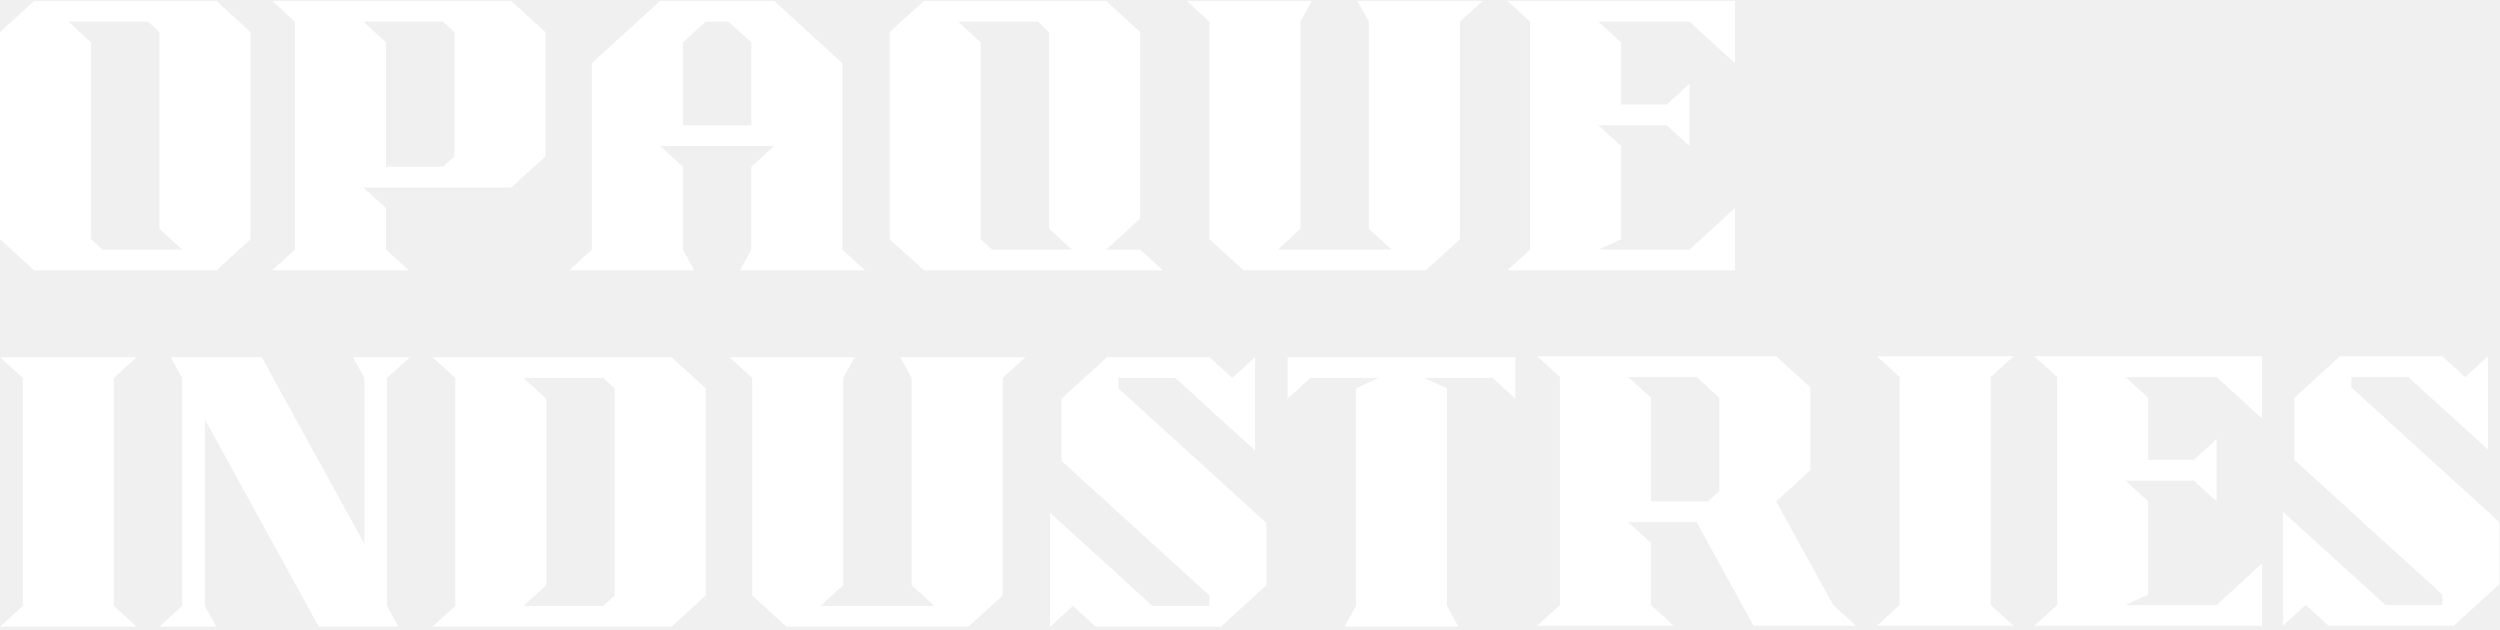
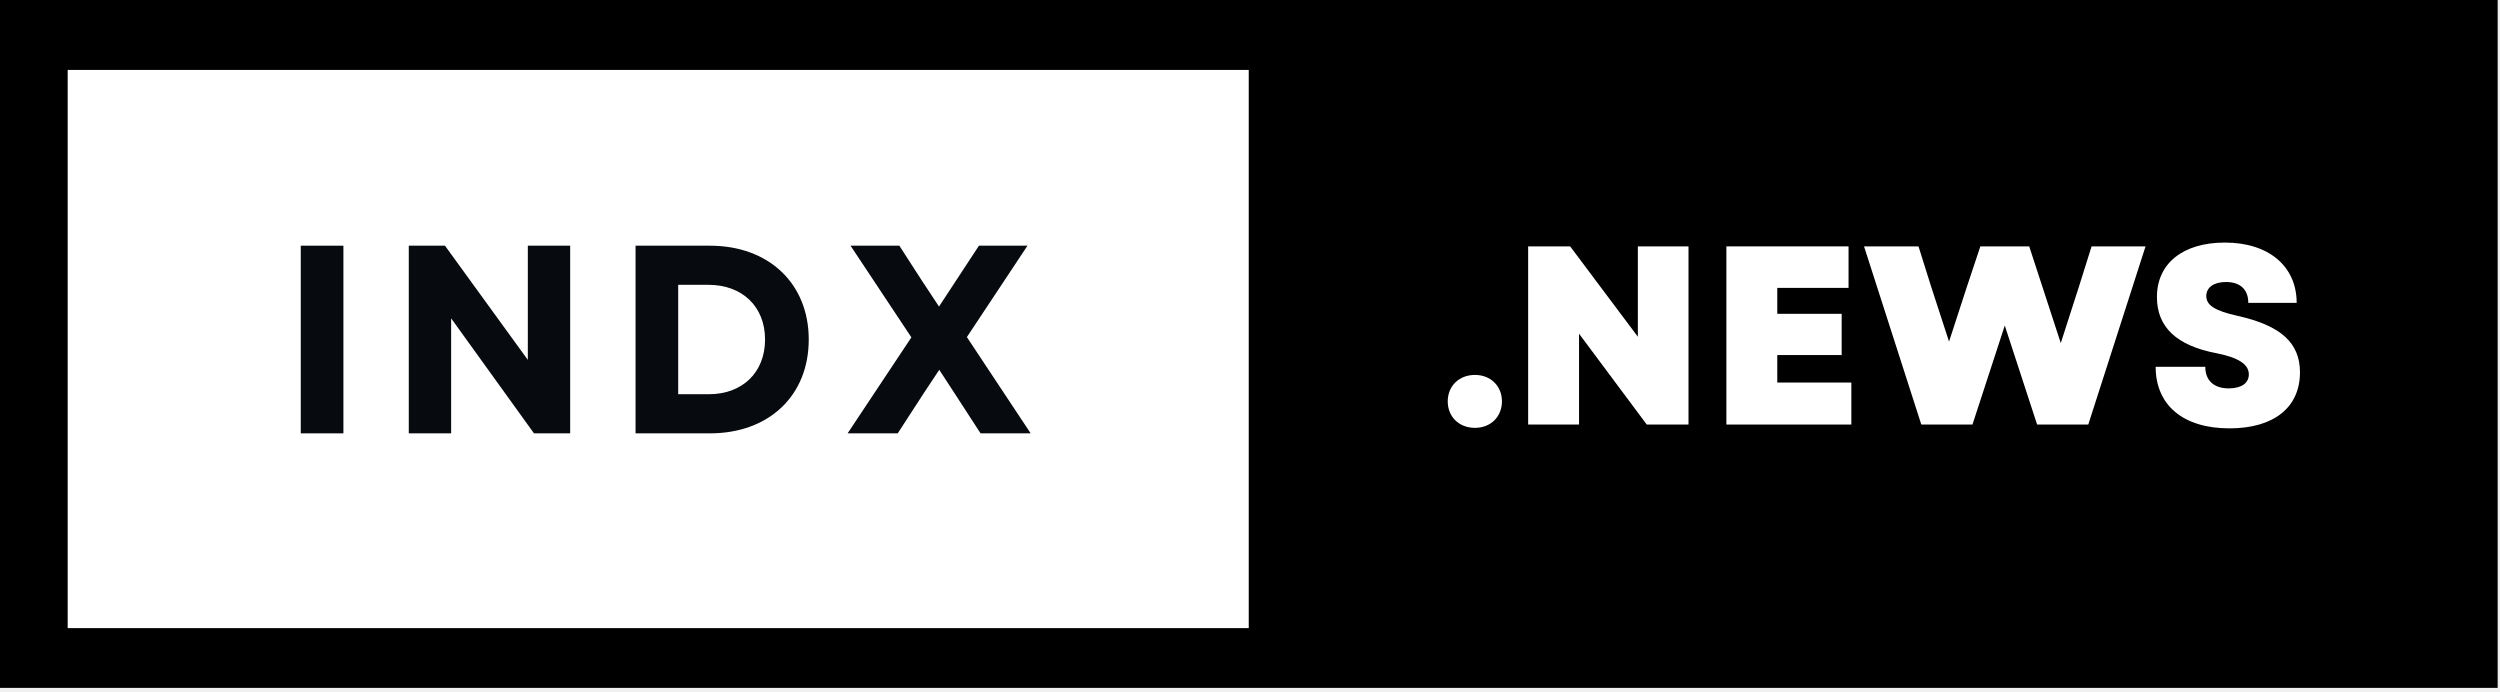
- <svg xmlns="http://www.w3.org/2000/svg" width="421" height="106" viewBox="0 0 421 106" fill="none">
-   <path d="M30.688 42.035L26.849 38.542V5.398L24.932 3.649H11.516L15.333 7.142V40.286L17.25 42.035H30.688ZM5.76 45.528L0 40.286V5.398L5.76 0.156H36.448L42.182 5.398V40.286L36.448 45.528H5.76Z" fill="white" />
-   <path d="M74.599 28.082L76.516 26.338V5.398L74.599 3.649H61.161L65 7.142V28.082H74.599ZM45.828 45.528L49.667 42.035V3.649L45.828 0.156H86.088L91.849 5.398V26.338L86.088 31.575H61.161L65 35.049V42.035L68.838 45.528H45.828Z" fill="white" />
-   <path d="M126.516 21.096V7.142L122.677 3.649H118.839L115 7.142V21.096H126.516ZM95.828 45.528L99.667 42.035V10.636L111.161 0.156H130.354L141.849 10.636V42.035L145.688 45.528H124.599L126.516 42.035V28.082L130.354 24.589H111.161L115 28.082V42.035L116.917 45.528H95.828Z" fill="white" />
-   <path d="M180.516 42.035L176.677 38.542V5.398L174.76 3.649H161.344L165.161 7.142V40.286L167.078 42.035H180.516ZM155.589 45.528L149.828 40.286V5.398L155.589 0.156H186.276L192.01 5.398V36.793L186.276 42.035H192.01L195.849 45.528H155.589Z" fill="white" />
-   <path d="M209.427 45.528L203.667 40.286V3.649L199.828 0.156H220.917L219 3.649V38.542L215.161 42.035H234.354L230.516 38.542V3.649L228.599 0.156H249.688L245.849 3.649V40.286L240.089 45.528H209.427Z" fill="white" />
-   <path d="M253.828 45.528L257.667 42.035V3.649L253.828 0.156H292.172V10.636L284.516 3.649H269.161L273 7.142V17.603H280.677L284.516 14.11V24.589L280.677 21.096H269.161L273 24.589V40.286L269.161 42.035H284.516L292.172 35.049V45.528H253.828Z" fill="white" />
-   <path d="M0 105.528L3.839 102.035V63.649L0 60.156H23.01L19.172 63.649V102.035L23.01 105.528H0Z" fill="white" />
-   <path d="M26.828 105.528L30.667 102.035V63.649L28.75 60.156H44.078L61.354 91.575V63.649L59.438 60.156H69.01L65.172 63.649V102.035L67.088 105.528H53.677L34.505 70.635V102.035L36.427 105.528H26.828Z" fill="white" />
-   <path d="M101.599 102.035L103.516 100.286V65.398L101.599 63.649H88.162L92 67.142V98.542L88.162 102.035H101.599ZM72.828 105.528L76.667 102.035V63.649L72.828 60.156H113.089L118.849 65.398V100.286L113.089 105.528H72.828Z" fill="white" />
-   <path d="M132.427 105.528L126.667 100.286V63.649L122.828 60.156H143.917L142 63.649V98.542L138.161 102.035H157.354L153.516 98.542V63.649L151.599 60.156H172.688L168.849 63.649V100.286L163.089 105.528H132.427Z" fill="white" />
-   <path d="M176.828 105.528V86.338L194.078 102.035H203.677V100.286L178.75 77.603V67.142L186.427 60.156H203.677L207.516 63.649L211.354 60.156V75.854L197.917 63.649H188.344V65.398L213.276 88.082V98.542L205.599 105.528H184.505L180.667 102.035L176.828 105.528Z" fill="white" />
-   <path d="M226.427 105.528L228.344 102.035V65.398L232.161 63.649H220.667L216.828 67.142V60.156H255.172V67.142L251.354 63.649H239.839L243.677 65.398V102.035L245.599 105.528H226.427Z" fill="white" />
-   <path d="M287.62 84.433L289.537 82.684V66.986L285.699 63.493H274.183L278.021 66.986V84.433H287.62ZM258.85 105.372L262.688 101.879V63.493L258.85 60H299.11L304.87 65.242V79.191L299.11 84.433L308.709 101.879L312.548 105.372H295.298L285.699 87.926H274.183L278.021 91.419V101.879L281.86 105.372H258.85Z" fill="white" />
-   <path d="M316.064 105.372L319.903 101.879V63.493L316.064 60H339.075L335.236 63.493V101.879L339.075 105.372H316.064Z" fill="white" />
-   <path d="M342.59 105.372L346.428 101.879V63.493L342.59 60H380.934V70.479L373.277 63.493H357.923L361.762 66.986V77.446H369.439L373.277 73.953V84.433L369.439 80.939H357.923L361.762 84.433V100.13L357.923 101.879H373.277L380.934 94.893V105.372H342.59Z" fill="white" />
-   <path d="M384.447 105.372V86.181L401.697 101.879H411.296V100.13L386.369 77.446V66.986L394.046 60H411.296L415.135 63.493L418.973 60V75.698L405.536 63.493H395.963V65.242L420.895 87.926V98.386L413.218 105.372H392.124L388.286 101.879L384.447 105.372Z" fill="white" />
+ <svg xmlns="http://www.w3.org/2000/svg" width="492" height="136" viewBox="0 0 492 136" fill="none">
+   <mask id="mask0_86_69" style="mask-type:luminance" maskUnits="userSpaceOnUse" x="0" y="0" width="492" height="136">
+     <path d="M0 0H491.568V135.385H0V0Z" fill="white" />
+   </mask>
+   <g mask="url(#mask0_86_69)">
+     <path d="M0 0H491.568V135.385H0V0Z" fill="black" />
+   </g>
+   <mask id="mask1_86_69" style="mask-type:luminance" maskUnits="userSpaceOnUse" x="13" y="13" width="233" height="111">
+     <path d="M13.27 13.724H245.775V123.661H13.27V13.724Z" fill="white" />
+   </mask>
+   <g mask="url(#mask1_86_69)">
+     <path d="M13.27 13.724H245.775V123.661H13.27V13.724Z" fill="white" />
+   </g>
+   <path d="M59.191 85.284H67.582V48.352H59.191V85.284Z" fill="#070A0E" />
+   <path d="M80.449 85.284H88.783V62.648L105.09 85.284H112.21V48.352H103.876V70.826L87.569 48.352H80.449V85.284Z" fill="#070A0E" />
+   <path d="M125.078 85.284H139.693C151.354 85.284 159.161 77.846 159.161 66.82C159.161 55.846 151.354 48.352 139.693 48.352H125.078V85.284ZM133.469 77.581V56.055H139.427C146.078 56.055 150.563 60.331 150.563 66.82C150.563 73.31 146.078 77.581 139.536 77.581H133.469Z" fill="#070A0E" />
+   <path d="M166.807 85.284H176.671L181.734 77.477L184.848 72.779L187.906 77.477L192.973 85.284H202.838L190.281 66.341L202.208 48.352H192.656L184.796 60.331L181.416 55.211L176.989 48.352H167.385L179.359 66.393L166.807 85.284Z" fill="#070A0E" />
+   <path d="M290.273 84.202C293.378 84.202 295.581 81.999 295.581 78.993C295.581 75.988 293.378 73.785 290.273 73.785C287.117 73.785 284.914 75.988 284.914 78.993C284.914 81.999 287.117 84.202 290.273 84.202Z" fill="white" />
+   <path d="M300.74 83.551H310.756V65.671L324.079 83.551H332.298V48.488H322.329V66.269L309.006 48.488H300.74V83.551Z" fill="white" />
+   <path d="M339.752 83.551H364.346V75.285H349.768V69.874H362.439V61.759H349.768V56.655H363.794V48.488H339.752V83.551Z" fill="white" />
+   <path d="M378.113 83.551H388.18L394.54 64.066L400.904 83.551H410.972L422.243 48.488H411.623L409.17 56.301L405.561 67.519L399.352 48.488H389.732L387.128 56.301L383.571 67.223L380.014 56.301L377.561 48.488H366.842L378.113 83.551Z" fill="white" />
+   <path d="M438.76 84.301C447.474 84.301 452.635 80.197 452.635 73.28C452.635 67.473 448.875 64.066 440.359 62.16C435.854 61.16 434.198 60.056 434.198 58.254C434.198 56.551 435.703 55.499 438.057 55.499C440.865 55.499 442.464 56.952 442.464 59.608H451.984C451.984 52.395 446.474 47.738 437.859 47.738C429.594 47.738 424.484 51.842 424.484 58.457C424.484 64.368 428.339 68.025 436.255 69.525C440.51 70.379 442.568 71.681 442.568 73.681C442.568 75.436 441.062 76.436 438.609 76.436C435.703 76.436 434 74.884 434 72.181H424.234C424.234 79.743 429.641 84.301 438.76 84.301Z" fill="white" />
</svg>
